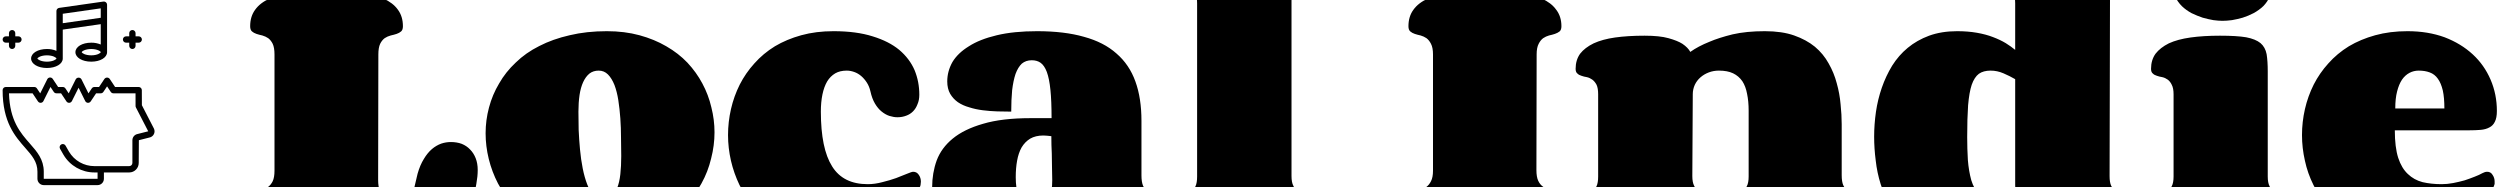
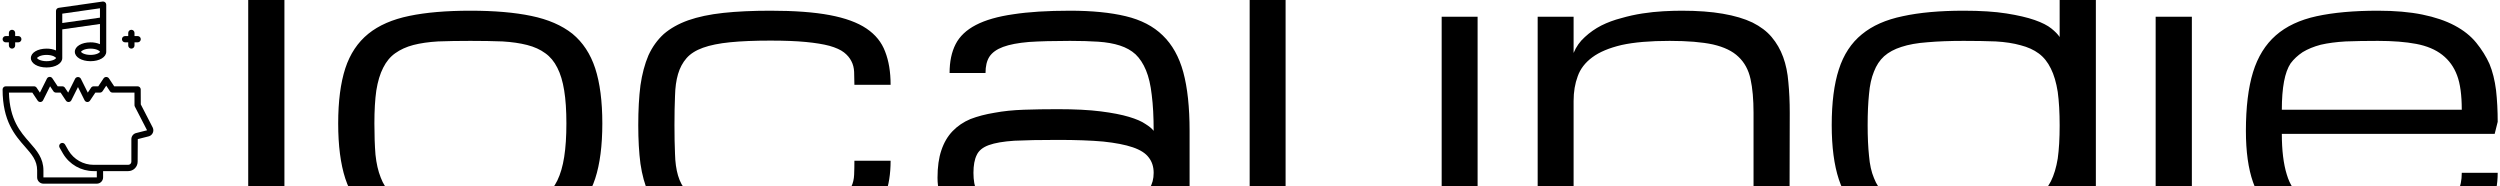
- <svg xmlns="http://www.w3.org/2000/svg" data-v-5f19e91b="" width="509" height="38" viewBox="0 0 509 38">
-   <g data-v-5f19e91b="" id="ad0d23e2-59a4-b84a-6c20-6ff59ae7bc2f" fill="black" transform="matrix(4.587156,0,0,4.587156,49.19029,-40.71469)">
-     <path d="M6.07 11.29L6.06 16.86L6.06 16.86Q6.06 17.17 6.14 17.36L6.14 17.36L6.14 17.36Q6.21 17.55 6.33 17.66L6.33 17.66L6.33 17.66Q6.45 17.77 6.60 17.80L6.60 17.80L6.60 17.80Q6.74 17.84 6.86 17.84L6.86 17.84L6.86 17.84Q6.88 17.84 6.90 17.84L6.90 17.84L6.90 17.84Q6.92 17.83 6.98 17.83L6.98 17.83L6.98 17.83Q7.05 17.83 7.17 17.81L7.17 17.81L7.17 17.81Q7.30 17.80 7.53 17.78L7.53 17.78L7.81 16.59L7.81 16.59Q7.92 16.20 8.09 15.93L8.09 15.93L8.09 15.93Q8.25 15.66 8.45 15.49L8.45 15.49L8.45 15.49Q8.64 15.33 8.86 15.25L8.86 15.25L8.86 15.25Q9.07 15.18 9.29 15.18L9.29 15.18L9.29 15.18Q9.55 15.18 9.77 15.26L9.77 15.26L9.77 15.26Q9.99 15.35 10.14 15.51L10.14 15.51L10.14 15.51Q10.30 15.67 10.39 15.90L10.39 15.90L10.39 15.90Q10.48 16.13 10.48 16.42L10.48 16.42L10.48 16.42Q10.48 16.70 10.42 17.03L10.42 17.03L10.42 17.03Q10.37 17.36 10.25 17.68L10.25 17.68L10.25 17.68Q10.14 18.00 9.97 18.30L9.97 18.30L9.97 18.30Q9.80 18.59 9.57 18.82L9.57 18.82L9.57 18.82Q9.34 19.04 9.05 19.18L9.05 19.18L9.05 19.18Q8.76 19.32 8.41 19.32L8.41 19.32L3.73 19.32L3.73 19.32Q2.93 19.32 2.30 19.23L2.30 19.23L2.30 19.23Q1.67 19.13 1.25 18.94L1.25 18.94L1.25 18.94Q0.82 18.74 0.60 18.44L0.60 18.44L0.60 18.44Q0.38 18.13 0.38 17.71L0.38 17.71L0.38 17.71Q0.38 17.54 0.46 17.47L0.46 17.47L0.46 17.47Q0.54 17.40 0.66 17.36L0.66 17.36L0.66 17.36Q0.78 17.32 0.92 17.29L0.92 17.29L0.92 17.29Q1.06 17.25 1.18 17.17L1.18 17.17L1.18 17.17Q1.30 17.08 1.38 16.92L1.38 16.92L1.38 16.92Q1.46 16.75 1.46 16.45L1.46 16.45L1.46 11.29L1.46 11.29Q1.46 10.99 1.38 10.82L1.38 10.82L1.38 10.82Q1.30 10.66 1.18 10.57L1.18 10.57L1.18 10.57Q1.06 10.49 0.92 10.45L0.92 10.45L0.92 10.45Q0.78 10.42 0.66 10.38L0.66 10.38L0.66 10.38Q0.54 10.34 0.46 10.27L0.46 10.27L0.46 10.27Q0.38 10.20 0.38 10.04L0.38 10.04L0.38 10.04Q0.38 9.61 0.60 9.31L0.60 9.31L0.60 9.31Q0.82 9.00 1.25 8.81L1.25 8.81L1.25 8.81Q1.67 8.61 2.30 8.52L2.30 8.52L2.30 8.52Q2.93 8.43 3.73 8.43L3.73 8.43L3.73 8.43Q4.57 8.43 5.21 8.52L5.21 8.52L5.21 8.52Q5.85 8.61 6.29 8.81L6.29 8.81L6.29 8.81Q6.72 9.00 6.94 9.31L6.94 9.31L6.94 9.31Q7.16 9.61 7.16 10.04L7.16 10.04L7.16 10.04Q7.16 10.20 7.08 10.27L7.08 10.27L7.08 10.27Q7 10.34 6.88 10.38L6.88 10.38L6.88 10.38Q6.76 10.42 6.62 10.45L6.62 10.45L6.62 10.45Q6.47 10.49 6.35 10.57L6.35 10.57L6.35 10.57Q6.23 10.66 6.15 10.82L6.15 10.82L6.15 10.82Q6.07 10.99 6.07 11.29L6.07 11.29ZM15.74 19.49L15.74 19.49L15.74 19.49Q14.92 19.49 14.24 19.30L14.24 19.30L14.24 19.30Q13.56 19.11 13.02 18.77L13.02 18.77L13.02 18.77Q12.48 18.44 12.07 17.99L12.07 17.99L12.07 17.99Q11.66 17.54 11.38 17.02L11.38 17.02L11.38 17.02Q11.11 16.50 10.97 15.93L10.97 15.93L10.97 15.93Q10.83 15.36 10.83 14.79L10.83 14.79L10.83 14.79Q10.83 14.21 10.98 13.65L10.98 13.65L10.98 13.65Q11.13 13.08 11.43 12.58L11.43 12.58L11.43 12.58Q11.72 12.07 12.17 11.65L12.17 11.65L12.17 11.65Q12.61 11.22 13.21 10.92L13.21 10.92L13.21 10.92Q13.81 10.61 14.56 10.44L14.56 10.44L14.56 10.44Q15.31 10.26 16.21 10.26L16.21 10.26L16.21 10.26Q17.00 10.26 17.66 10.44L17.66 10.44L17.66 10.44Q18.32 10.62 18.85 10.93L18.85 10.93L18.85 10.93Q19.39 11.24 19.79 11.66L19.79 11.66L19.79 11.66Q20.19 12.09 20.45 12.58L20.45 12.58L20.45 12.58Q20.72 13.08 20.85 13.64L20.85 13.64L20.85 13.64Q20.99 14.19 20.99 14.75L20.99 14.75L20.99 14.75Q20.99 15.33 20.84 15.91L20.84 15.91L20.84 15.91Q20.70 16.50 20.41 17.02L20.41 17.02L20.41 17.02Q20.12 17.55 19.68 18.00L19.68 18.00L19.68 18.00Q19.24 18.45 18.66 18.78L18.66 18.78L18.66 18.78Q18.07 19.11 17.34 19.30L17.34 19.30L17.34 19.30Q16.61 19.49 15.74 19.49ZM16.04 17.74L16.04 17.74L16.04 17.74Q16.27 17.74 16.42 17.61L16.42 17.61L16.42 17.61Q16.58 17.47 16.67 17.22L16.67 17.22L16.67 17.22Q16.77 16.97 16.81 16.61L16.81 16.61L16.81 16.61Q16.85 16.25 16.85 15.80L16.85 15.80L16.85 15.80Q16.85 15.42 16.84 14.98L16.84 14.98L16.84 14.98Q16.84 14.55 16.81 14.13L16.81 14.13L16.81 14.13Q16.78 13.71 16.72 13.32L16.72 13.32L16.72 13.32Q16.66 12.94 16.55 12.65L16.55 12.65L16.55 12.65Q16.43 12.35 16.26 12.18L16.26 12.18L16.26 12.18Q16.09 12.01 15.85 12.01L15.85 12.01L15.85 12.01Q15.61 12.01 15.44 12.14L15.44 12.14L15.44 12.14Q15.27 12.28 15.16 12.52L15.16 12.52L15.16 12.52Q15.05 12.76 15.00 13.09L15.00 13.09L15.00 13.09Q14.95 13.43 14.95 13.83L14.95 13.83L14.95 13.83Q14.95 14.21 14.96 14.64L14.96 14.64L14.96 14.64Q14.98 15.08 15.02 15.51L15.02 15.51L15.02 15.51Q15.06 15.95 15.14 16.35L15.14 16.35L15.14 16.35Q15.22 16.75 15.34 17.06L15.34 17.06L15.34 17.06Q15.46 17.37 15.63 17.55L15.63 17.55L15.63 17.55Q15.80 17.74 16.04 17.74ZM26.27 10.26L26.27 10.26L26.27 10.26Q27.29 10.26 28.01 10.49L28.01 10.49L28.01 10.49Q28.73 10.71 29.19 11.09L29.19 11.09L29.19 11.09Q29.65 11.48 29.87 11.99L29.87 11.99L29.87 11.99Q30.08 12.50 30.08 13.08L30.08 13.08L30.08 13.08Q30.08 13.32 30.00 13.50L30.00 13.50L30.00 13.50Q29.93 13.69 29.80 13.82L29.80 13.82L29.80 13.82Q29.67 13.95 29.50 14.01L29.50 14.01L29.50 14.01Q29.32 14.08 29.11 14.08L29.11 14.08L29.11 14.08Q28.94 14.08 28.75 14.02L28.75 14.02L28.75 14.02Q28.57 13.96 28.40 13.82L28.40 13.82L28.40 13.82Q28.24 13.69 28.11 13.47L28.11 13.47L28.11 13.47Q27.98 13.25 27.91 12.93L27.91 12.93L27.91 12.93Q27.86 12.71 27.75 12.54L27.75 12.54L27.75 12.54Q27.64 12.37 27.50 12.25L27.50 12.25L27.50 12.25Q27.36 12.13 27.19 12.07L27.19 12.07L27.19 12.07Q27.02 12.01 26.86 12.01L26.86 12.01L26.86 12.01Q26.56 12.01 26.35 12.13L26.35 12.13L26.35 12.13Q26.13 12.26 25.99 12.49L25.99 12.49L25.99 12.49Q25.85 12.73 25.78 13.07L25.78 13.07L25.78 13.07Q25.71 13.41 25.71 13.83L25.71 13.83L25.71 13.83Q25.71 15.47 26.21 16.26L26.21 16.26L26.21 16.26Q26.70 17.05 27.79 17.05L27.79 17.05L27.79 17.05Q28.11 17.05 28.44 16.96L28.44 16.96L28.44 16.96Q28.77 16.88 29.05 16.78L29.05 16.78L29.05 16.78Q29.33 16.67 29.53 16.59L29.53 16.59L29.53 16.59Q29.74 16.50 29.81 16.50L29.81 16.50L29.81 16.50Q29.97 16.50 30.06 16.64L30.06 16.64L30.06 16.64Q30.15 16.77 30.15 16.94L30.15 16.94L30.15 16.94Q30.15 16.99 30.14 17.04L30.14 17.04L30.14 17.04Q30.14 17.09 30.12 17.14L30.12 17.14L30.12 17.14Q29.92 17.64 29.56 18.07L29.56 18.07L29.56 18.07Q29.20 18.50 28.69 18.82L28.69 18.82L28.69 18.82Q28.19 19.13 27.56 19.31L27.56 19.31L27.56 19.31Q26.92 19.49 26.17 19.49L26.17 19.49L26.17 19.49Q25.41 19.49 24.77 19.31L24.77 19.31L24.77 19.31Q24.14 19.13 23.63 18.80L23.63 18.80L23.63 18.80Q23.12 18.48 22.74 18.04L22.74 18.04L22.74 18.04Q22.36 17.60 22.10 17.09L22.10 17.09L22.10 17.09Q21.85 16.57 21.72 16.01L21.72 16.01L21.72 16.01Q21.59 15.44 21.59 14.87L21.59 14.87L21.59 14.87Q21.59 14.29 21.72 13.72L21.72 13.72L21.72 13.72Q21.85 13.15 22.11 12.63L22.11 12.63L22.11 12.63Q22.37 12.12 22.76 11.69L22.76 11.69L22.76 11.69Q23.15 11.25 23.67 10.93L23.67 10.93L23.67 10.93Q24.19 10.62 24.84 10.44L24.84 10.44L24.84 10.44Q25.49 10.26 26.27 10.26ZM35.27 17.92L35.27 17.92L35.27 17.92Q35.50 17.92 35.64 17.85L35.64 17.85L35.64 17.85Q35.78 17.77 35.85 17.64L35.85 17.64L35.85 17.64Q35.93 17.51 35.95 17.31L35.95 17.31L35.95 17.31Q35.98 17.12 35.98 16.87L35.98 16.87L35.98 16.87Q35.98 16.66 35.97 16.33L35.97 16.33L35.97 16.33Q35.96 16.00 35.96 15.69L35.96 15.69L35.96 15.69Q35.94 15.32 35.94 14.92L35.94 14.92L35.94 14.92Q35.84 14.91 35.76 14.90L35.76 14.90L35.76 14.90Q35.67 14.89 35.59 14.89L35.59 14.89L35.59 14.89Q35.24 14.89 35.00 15.03L35.00 15.03L35.00 15.03Q34.77 15.17 34.62 15.42L34.62 15.42L34.62 15.42Q34.48 15.67 34.42 16.01L34.42 16.01L34.42 16.01Q34.36 16.34 34.36 16.74L34.36 16.74L34.36 16.74Q34.36 16.98 34.39 17.20L34.39 17.20L34.39 17.20Q34.42 17.41 34.51 17.57L34.51 17.57L34.51 17.57Q34.61 17.73 34.79 17.82L34.79 17.82L34.79 17.82Q34.97 17.92 35.27 17.92ZM38.57 19.32L38.57 19.32L38.57 19.32Q38.22 19.32 37.87 19.28L37.87 19.28L37.87 19.28Q37.53 19.24 37.22 19.13L37.22 19.13L37.22 19.13Q36.91 19.01 36.65 18.79L36.65 18.79L36.65 18.79Q36.39 18.57 36.20 18.21L36.20 18.21L36.20 18.21Q36.07 18.53 35.76 18.77L35.76 18.77L35.76 18.77Q35.46 19.01 35.07 19.17L35.07 19.17L35.07 19.17Q34.69 19.33 34.26 19.41L34.26 19.41L34.26 19.41Q33.83 19.49 33.44 19.49L33.44 19.49L33.44 19.49Q32.75 19.49 32.23 19.33L32.23 19.33L32.23 19.33Q31.71 19.16 31.36 18.86L31.36 18.86L31.36 18.86Q31.00 18.55 30.82 18.13L30.82 18.13L30.82 18.13Q30.65 17.71 30.65 17.18L30.65 17.18L30.65 17.18Q30.65 16.56 30.85 16.00L30.85 16.00L30.85 16.00Q31.06 15.44 31.56 15.03L31.56 15.03L31.56 15.03Q32.07 14.61 32.91 14.37L32.91 14.37L32.91 14.37Q33.75 14.12 35.01 14.12L35.01 14.12L35.95 14.12L35.95 14.12Q35.95 13.36 35.90 12.87L35.90 12.87L35.90 12.87Q35.85 12.37 35.74 12.07L35.74 12.07L35.74 12.07Q35.63 11.78 35.46 11.66L35.46 11.66L35.46 11.66Q35.30 11.55 35.07 11.55L35.07 11.55L35.07 11.55Q34.81 11.55 34.63 11.70L34.63 11.70L34.63 11.70Q34.46 11.86 34.35 12.16L34.35 12.16L34.35 12.16Q34.25 12.46 34.20 12.88L34.20 12.88L34.20 12.88Q34.16 13.30 34.16 13.83L34.16 13.83L34.16 13.83Q33.87 13.83 33.54 13.82L33.54 13.82L33.54 13.82Q33.22 13.81 32.90 13.77L32.90 13.77L32.90 13.77Q32.58 13.73 32.30 13.64L32.30 13.64L32.30 13.64Q32.01 13.56 31.79 13.41L31.79 13.41L31.79 13.41Q31.58 13.26 31.45 13.04L31.45 13.04L31.45 13.04Q31.32 12.81 31.32 12.49L31.32 12.49L31.32 12.49Q31.32 12.04 31.55 11.63L31.55 11.63L31.55 11.63Q31.79 11.23 32.28 10.93L32.28 10.93L32.28 10.93Q32.76 10.62 33.52 10.44L33.52 10.44L33.52 10.44Q34.27 10.26 35.31 10.26L35.31 10.26L35.31 10.26Q36.52 10.26 37.39 10.51L37.39 10.51L37.39 10.51Q38.27 10.75 38.83 11.25L38.83 11.25L38.83 11.25Q39.40 11.74 39.67 12.49L39.67 12.49L39.67 12.49Q39.94 13.23 39.94 14.24L39.94 14.24L39.94 16.66L39.94 16.66Q39.94 16.95 40.01 17.12L40.01 17.12L40.01 17.12Q40.09 17.28 40.21 17.37L40.21 17.37L40.21 17.37Q40.32 17.45 40.46 17.49L40.46 17.49L40.46 17.49Q40.59 17.52 40.70 17.56L40.70 17.56L40.70 17.56Q40.82 17.60 40.90 17.66L40.90 17.66L40.90 17.66Q40.97 17.73 40.97 17.88L40.97 17.88L40.97 17.88Q40.97 18.56 40.36 18.94L40.36 18.94L40.36 18.94Q39.75 19.32 38.57 19.32ZM46.60 8.02L46.60 16.69L46.60 16.69Q46.60 16.97 46.68 17.12L46.68 17.12L46.68 17.12Q46.75 17.28 46.86 17.36L46.86 17.36L46.86 17.36Q46.97 17.44 47.10 17.47L47.10 17.47L47.10 17.47Q47.24 17.50 47.35 17.53L47.35 17.53L47.35 17.53Q47.46 17.57 47.53 17.63L47.53 17.63L47.53 17.63Q47.61 17.70 47.61 17.85L47.61 17.85L47.61 17.85Q47.61 18.63 46.80 18.97L46.80 18.97L46.80 18.97Q45.99 19.32 44.47 19.32L44.47 19.32L44.47 19.32Q43.74 19.32 43.17 19.24L43.17 19.24L43.17 19.24Q42.60 19.15 42.21 18.97L42.21 18.97L42.21 18.97Q41.82 18.79 41.62 18.52L41.62 18.52L41.62 18.52Q41.42 18.24 41.42 17.85L41.42 17.85L41.42 17.85Q41.42 17.70 41.49 17.63L41.49 17.63L41.49 17.63Q41.56 17.57 41.68 17.53L41.68 17.53L41.68 17.53Q41.79 17.50 41.91 17.47L41.91 17.47L41.91 17.47Q42.04 17.45 42.15 17.37L42.15 17.37L42.15 17.37Q42.27 17.29 42.34 17.14L42.34 17.14L42.34 17.14Q42.41 16.99 42.41 16.71L42.41 16.71L42.41 9.03L42.41 9.03Q42.41 8.75 42.34 8.60L42.34 8.60L42.34 8.60Q42.27 8.46 42.15 8.38L42.15 8.38L42.15 8.38Q42.04 8.30 41.91 8.27L41.91 8.27L41.91 8.27Q41.79 8.24 41.68 8.21L41.68 8.21L41.68 8.21Q41.56 8.18 41.49 8.11L41.49 8.11L41.49 8.11Q41.42 8.05 41.42 7.90L41.42 7.90L41.42 7.90Q41.42 7.51 41.62 7.23L41.62 7.23L41.62 7.23Q41.82 6.95 42.21 6.77L42.21 6.77L42.21 6.77Q42.60 6.59 43.17 6.51L43.17 6.51L43.17 6.51Q43.74 6.43 44.47 6.43L44.47 6.43L44.47 6.43Q45.21 6.43 45.63 6.50L45.63 6.50L45.63 6.50Q46.05 6.58 46.27 6.76L46.27 6.76L46.27 6.76Q46.48 6.94 46.54 7.25L46.54 7.25L46.54 7.25Q46.60 7.55 46.60 8.02L46.60 8.02ZM57.48 11.29L57.47 16.42L57.47 16.42Q57.47 16.73 57.55 16.90L57.55 16.90L57.55 16.90Q57.63 17.07 57.76 17.16L57.76 17.16L57.76 17.16Q57.88 17.25 58.02 17.28L58.02 17.28L58.02 17.28Q58.17 17.32 58.29 17.36L58.29 17.36L58.29 17.36Q58.41 17.40 58.50 17.47L58.50 17.47L58.50 17.47Q58.58 17.54 58.58 17.71L58.58 17.71L58.58 17.71Q58.58 18.56 57.70 18.94L57.70 18.94L57.70 18.94Q56.81 19.32 55.15 19.32L55.15 19.32L55.15 19.32Q54.34 19.32 53.71 19.23L53.71 19.23L53.71 19.23Q53.09 19.13 52.66 18.94L52.66 18.94L52.66 18.94Q52.23 18.74 52.01 18.44L52.01 18.44L52.01 18.44Q51.79 18.13 51.79 17.71L51.79 17.71L51.79 17.71Q51.79 17.54 51.87 17.47L51.87 17.47L51.87 17.47Q51.95 17.40 52.07 17.36L52.07 17.36L52.07 17.36Q52.19 17.32 52.33 17.29L52.33 17.29L52.33 17.29Q52.47 17.25 52.59 17.17L52.59 17.17L52.59 17.17Q52.71 17.08 52.79 16.92L52.79 16.92L52.79 16.92Q52.88 16.75 52.88 16.45L52.88 16.45L52.88 11.29L52.88 11.29Q52.88 10.99 52.79 10.82L52.79 10.82L52.79 10.82Q52.71 10.66 52.59 10.57L52.59 10.57L52.59 10.57Q52.47 10.49 52.33 10.45L52.33 10.45L52.33 10.45Q52.19 10.42 52.07 10.38L52.07 10.38L52.07 10.38Q51.95 10.34 51.87 10.27L51.87 10.27L51.87 10.27Q51.79 10.20 51.79 10.04L51.79 10.04L51.79 10.04Q51.79 9.61 52.01 9.31L52.01 9.31L52.01 9.31Q52.23 9.00 52.66 8.81L52.66 8.81L52.66 8.81Q53.09 8.61 53.71 8.52L53.71 8.52L53.71 8.52Q54.34 8.43 55.15 8.43L55.15 8.43L55.15 8.43Q55.98 8.43 56.62 8.52L56.62 8.52L56.62 8.52Q57.26 8.61 57.70 8.81L57.70 8.81L57.70 8.81Q58.13 9.00 58.35 9.31L58.35 9.31L58.35 9.31Q58.58 9.61 58.58 10.04L58.58 10.04L58.58 10.04Q58.58 10.20 58.50 10.27L58.50 10.27L58.50 10.27Q58.41 10.34 58.29 10.38L58.29 10.38L58.29 10.38Q58.17 10.42 58.03 10.45L58.03 10.45L58.03 10.45Q57.89 10.49 57.77 10.57L57.77 10.57L57.77 10.57Q57.65 10.66 57.57 10.82L57.57 10.82L57.57 10.82Q57.48 10.99 57.48 11.29L57.48 11.29ZM64.41 13.06L64.39 16.69L64.39 16.69Q64.39 16.97 64.47 17.12L64.47 17.12L64.47 17.12Q64.54 17.28 64.66 17.36L64.66 17.36L64.66 17.36Q64.77 17.44 64.90 17.47L64.90 17.47L64.90 17.47Q65.03 17.50 65.14 17.53L65.14 17.53L65.14 17.53Q65.26 17.57 65.33 17.63L65.33 17.63L65.33 17.63Q65.41 17.70 65.41 17.85L65.41 17.85L65.41 17.85Q65.41 18.63 64.60 18.97L64.60 18.97L64.60 18.97Q63.79 19.32 62.27 19.32L62.27 19.32L62.27 19.32Q61.53 19.32 60.96 19.24L60.96 19.24L60.96 19.24Q60.40 19.15 60.01 18.97L60.01 18.97L60.01 18.97Q59.62 18.79 59.41 18.52L59.41 18.52L59.41 18.52Q59.21 18.24 59.21 17.85L59.21 17.85L59.21 17.85Q59.21 17.70 59.29 17.63L59.29 17.63L59.29 17.63Q59.36 17.57 59.47 17.53L59.47 17.53L59.47 17.53Q59.58 17.50 59.71 17.47L59.71 17.47L59.71 17.47Q59.84 17.45 59.95 17.37L59.95 17.37L59.95 17.37Q60.06 17.29 60.14 17.14L60.14 17.14L60.14 17.14Q60.21 16.99 60.21 16.71L60.21 16.71L60.21 13.06L60.21 13.06Q60.21 12.79 60.14 12.64L60.14 12.64L60.14 12.64Q60.06 12.49 59.95 12.41L59.95 12.41L59.95 12.41Q59.84 12.33 59.71 12.30L59.71 12.30L59.71 12.30Q59.58 12.28 59.47 12.24L59.47 12.24L59.47 12.24Q59.36 12.21 59.29 12.14L59.29 12.14L59.29 12.14Q59.21 12.08 59.21 11.93L59.21 11.93L59.21 11.93Q59.21 11.54 59.41 11.26L59.41 11.26L59.41 11.26Q59.62 10.99 60.01 10.80L60.01 10.80L60.01 10.80Q60.40 10.62 60.96 10.54L60.96 10.54L60.96 10.54Q61.53 10.46 62.27 10.46L62.27 10.46L62.27 10.46Q62.94 10.46 63.33 10.57L63.33 10.57L63.33 10.57Q63.73 10.68 63.95 10.82L63.95 10.82L63.95 10.82Q64.20 10.99 64.30 11.18L64.30 11.18L64.30 11.18Q64.65 10.93 65.15 10.73L65.15 10.73L65.15 10.73Q65.57 10.55 66.18 10.40L66.18 10.40L66.18 10.40Q66.79 10.26 67.61 10.26L67.61 10.26L67.61 10.26Q68.37 10.26 68.91 10.45L68.91 10.45L68.91 10.45Q69.45 10.64 69.83 10.95L69.83 10.95L69.83 10.95Q70.21 11.27 70.44 11.69L70.44 11.69L70.44 11.69Q70.68 12.11 70.80 12.57L70.80 12.57L70.80 12.57Q70.93 13.03 70.97 13.50L70.97 13.50L70.97 13.50Q71.02 13.97 71.02 14.39L71.02 14.39L71.02 16.65L71.02 16.65Q71.02 16.94 71.09 17.10L71.09 17.10L71.09 17.10Q71.17 17.26 71.29 17.35L71.29 17.35L71.29 17.35Q71.40 17.43 71.53 17.46L71.53 17.46L71.53 17.46Q71.67 17.49 71.78 17.53L71.78 17.53L71.78 17.53Q71.90 17.57 71.98 17.63L71.98 17.63L71.98 17.63Q72.05 17.70 72.05 17.85L72.05 17.85L72.05 17.85Q72.05 18.63 71.25 18.97L71.25 18.97L71.25 18.97Q70.44 19.32 68.92 19.32L68.92 19.32L68.92 19.32Q68.18 19.32 67.61 19.24L67.61 19.24L67.61 19.24Q67.05 19.15 66.66 18.97L66.66 18.97L66.66 18.97Q66.27 18.79 66.07 18.52L66.07 18.52L66.07 18.52Q65.86 18.24 65.86 17.85L65.86 17.85L65.86 17.85Q65.86 17.70 65.94 17.63L65.94 17.63L65.94 17.63Q66.01 17.57 66.13 17.53L66.13 17.53L66.13 17.53Q66.25 17.50 66.38 17.47L66.38 17.47L66.38 17.47Q66.51 17.45 66.62 17.37L66.62 17.37L66.62 17.37Q66.74 17.29 66.81 17.14L66.81 17.14L66.81 17.14Q66.89 16.99 66.89 16.71L66.89 16.71L66.89 13.79L66.89 13.79Q66.89 13.37 66.82 13.04L66.82 13.04L66.82 13.04Q66.76 12.71 66.61 12.48L66.61 12.48L66.61 12.48Q66.45 12.25 66.20 12.13L66.20 12.13L66.20 12.13Q65.95 12.01 65.57 12.01L65.57 12.01L65.57 12.01Q65.33 12.01 65.12 12.09L65.12 12.09L65.12 12.09Q64.91 12.17 64.75 12.31L64.75 12.31L64.75 12.31Q64.59 12.45 64.50 12.64L64.50 12.64L64.50 12.64Q64.41 12.84 64.41 13.06L64.41 13.06ZM82.93 8.02L82.91 16.69L82.91 16.69Q82.91 16.97 82.98 17.12L82.98 17.12L82.98 17.12Q83.06 17.28 83.17 17.36L83.17 17.36L83.17 17.36Q83.28 17.44 83.41 17.47L83.41 17.47L83.41 17.47Q83.54 17.50 83.65 17.53L83.65 17.53L83.65 17.53Q83.76 17.57 83.84 17.63L83.84 17.63L83.84 17.63Q83.91 17.70 83.91 17.85L83.91 17.85L83.91 17.85Q83.91 18.63 83.10 18.97L83.10 18.97L83.10 18.97Q82.30 19.32 80.77 19.32L80.77 19.32L80.77 19.32Q80.36 19.32 80.06 19.26L80.06 19.26L80.06 19.26Q79.75 19.20 79.53 19.08L79.53 19.08L79.53 19.08Q79.30 18.97 79.16 18.81L79.16 18.81L79.16 18.81Q79.02 18.65 78.93 18.45L78.93 18.45L78.93 18.45Q78.75 18.61 78.49 18.80L78.49 18.80L78.49 18.80Q78.24 18.98 77.87 19.14L77.87 19.14L77.87 19.14Q77.51 19.29 77.03 19.39L77.03 19.39L77.03 19.39Q76.56 19.49 75.95 19.49L75.95 19.49L75.95 19.49Q75.26 19.49 74.73 19.30L74.73 19.30L74.73 19.30Q74.20 19.11 73.81 18.77L73.81 18.77L73.81 18.77Q73.42 18.44 73.17 18.00L73.17 18.00L73.17 18.00Q72.91 17.55 72.75 17.05L72.75 17.05L72.75 17.05Q72.59 16.54 72.53 16.00L72.53 16.00L72.53 16.00Q72.46 15.46 72.46 14.94L72.46 14.94L72.46 14.94Q72.46 14.40 72.54 13.84L72.54 13.84L72.54 13.84Q72.62 13.29 72.80 12.77L72.80 12.77L72.80 12.77Q72.98 12.25 73.26 11.79L73.26 11.79L73.26 11.79Q73.55 11.33 73.95 11.00L73.95 11.00L73.95 11.00Q74.36 10.66 74.90 10.46L74.90 10.46L74.90 10.46Q75.45 10.26 76.14 10.26L76.14 10.26L76.14 10.26Q76.62 10.26 77.02 10.33L77.02 10.33L77.02 10.33Q77.42 10.40 77.73 10.52L77.73 10.52L77.73 10.52Q78.05 10.64 78.30 10.79L78.30 10.79L78.30 10.79Q78.54 10.94 78.72 11.09L78.72 11.09L78.72 9.03L78.72 9.03Q78.72 8.75 78.64 8.60L78.64 8.60L78.64 8.60Q78.57 8.46 78.46 8.38L78.46 8.38L78.46 8.38Q78.35 8.30 78.22 8.27L78.22 8.27L78.22 8.27Q78.09 8.24 77.98 8.21L77.98 8.21L77.98 8.21Q77.87 8.18 77.80 8.11L77.80 8.11L77.80 8.11Q77.72 8.05 77.72 7.90L77.72 7.90L77.72 7.90Q77.72 7.51 77.93 7.23L77.93 7.23L77.93 7.23Q78.13 6.95 78.52 6.77L78.52 6.77L78.52 6.77Q78.91 6.59 79.47 6.51L79.47 6.51L79.47 6.51Q80.04 6.43 80.77 6.43L80.77 6.43L80.77 6.43Q81.51 6.43 81.94 6.50L81.94 6.50L81.94 6.50Q82.37 6.58 82.59 6.76L82.59 6.76L82.59 6.76Q82.81 6.94 82.87 7.25L82.87 7.25L82.87 7.25Q82.93 7.55 82.93 8.02L82.93 8.02ZM77.72 17.75L77.72 17.75L77.72 17.75Q78.00 17.75 78.26 17.66L78.26 17.66L78.26 17.66Q78.53 17.56 78.73 17.45L78.73 17.45L78.73 17.45Q78.72 17.27 78.72 17.09L78.72 17.09L78.72 17.09Q78.72 16.91 78.72 16.71L78.72 16.71L78.72 12.39L78.72 12.39Q78.48 12.25 78.20 12.13L78.20 12.13L78.20 12.13Q77.92 12.01 77.63 12.01L77.63 12.01L77.63 12.01Q77.31 12.01 77.11 12.15L77.11 12.15L77.11 12.15Q76.91 12.30 76.79 12.64L76.79 12.64L76.79 12.64Q76.68 12.97 76.63 13.55L76.63 13.55L76.63 13.55Q76.59 14.12 76.59 14.96L76.59 14.96L76.59 14.96Q76.59 15.48 76.62 15.98L76.62 15.98L76.62 15.98Q76.66 16.47 76.77 16.87L76.77 16.87L76.77 16.87Q76.89 17.26 77.12 17.51L77.12 17.51L77.12 17.51Q77.34 17.75 77.72 17.75ZM85.70 8.11L85.70 8.11L85.70 8.11Q85.70 7.77 85.81 7.51L85.81 7.51L85.81 7.51Q85.93 7.25 86.12 7.06L86.12 7.06L86.12 7.06Q86.31 6.88 86.55 6.75L86.55 6.75L86.55 6.75Q86.80 6.62 87.04 6.55L87.04 6.55L87.04 6.55Q87.29 6.47 87.52 6.44L87.52 6.44L87.52 6.44Q87.75 6.41 87.92 6.41L87.92 6.41L87.92 6.41Q88.10 6.41 88.34 6.44L88.34 6.44L88.34 6.44Q88.57 6.47 88.82 6.55L88.82 6.55L88.82 6.55Q89.07 6.62 89.30 6.75L89.30 6.75L89.30 6.75Q89.54 6.88 89.73 7.06L89.73 7.06L89.73 7.06Q89.92 7.25 90.03 7.51L90.03 7.51L90.03 7.51Q90.15 7.77 90.15 8.11L90.15 8.11L90.15 8.11Q90.15 8.44 90.03 8.70L90.03 8.70L90.03 8.70Q89.92 8.96 89.73 9.15L89.73 9.15L89.73 9.15Q89.54 9.33 89.30 9.46L89.30 9.46L89.30 9.46Q89.07 9.58 88.82 9.66L88.82 9.66L88.82 9.66Q88.57 9.73 88.34 9.77L88.34 9.77L88.34 9.77Q88.10 9.80 87.92 9.80L87.92 9.80L87.92 9.80Q87.75 9.80 87.52 9.77L87.52 9.77L87.52 9.77Q87.29 9.73 87.04 9.66L87.04 9.66L87.04 9.66Q86.80 9.58 86.55 9.46L86.55 9.46L86.55 9.46Q86.31 9.33 86.12 9.15L86.12 9.15L86.12 9.15Q85.93 8.96 85.81 8.71L85.81 8.71L85.81 8.71Q85.70 8.45 85.70 8.11ZM89.93 12.05L89.93 16.71L89.93 16.71Q89.93 16.99 90.01 17.14L90.01 17.14L90.01 17.14Q90.08 17.29 90.20 17.37L90.20 17.37L90.20 17.37Q90.31 17.45 90.44 17.47L90.44 17.47L90.44 17.47Q90.57 17.50 90.68 17.53L90.68 17.53L90.68 17.53Q90.79 17.57 90.87 17.63L90.87 17.63L90.87 17.63Q90.95 17.70 90.95 17.85L90.95 17.85L90.95 17.85Q90.95 18.63 90.14 18.97L90.14 18.97L90.14 18.97Q89.33 19.32 87.81 19.32L87.81 19.32L87.81 19.32Q87.07 19.32 86.50 19.24L86.50 19.24L86.50 19.24Q85.93 19.15 85.54 18.97L85.54 18.97L85.54 18.97Q85.16 18.79 84.95 18.52L84.95 18.52L84.95 18.52Q84.75 18.24 84.75 17.85L84.75 17.85L84.75 17.85Q84.75 17.70 84.83 17.63L84.83 17.63L84.83 17.63Q84.90 17.57 85.01 17.53L85.01 17.53L85.01 17.53Q85.12 17.50 85.25 17.47L85.25 17.47L85.25 17.47Q85.38 17.45 85.49 17.37L85.49 17.37L85.49 17.37Q85.60 17.29 85.67 17.14L85.67 17.14L85.67 17.14Q85.75 16.99 85.75 16.71L85.75 16.71L85.75 13.06L85.75 13.06Q85.75 12.79 85.67 12.64L85.67 12.64L85.67 12.64Q85.60 12.49 85.49 12.41L85.49 12.41L85.49 12.41Q85.38 12.33 85.25 12.30L85.25 12.30L85.25 12.30Q85.12 12.28 85.01 12.24L85.01 12.24L85.01 12.24Q84.90 12.21 84.83 12.14L84.83 12.14L84.83 12.14Q84.75 12.08 84.75 11.93L84.75 11.93L84.75 11.93Q84.75 11.54 84.95 11.26L84.95 11.26L84.95 11.26Q85.16 10.99 85.54 10.80L85.54 10.80L85.54 10.80Q85.93 10.62 86.50 10.54L86.50 10.54L86.50 10.54Q87.07 10.46 87.81 10.46L87.81 10.46L87.81 10.46Q88.55 10.46 88.97 10.53L88.97 10.53L88.97 10.53Q89.39 10.61 89.61 10.79L89.61 10.79L89.61 10.79Q89.82 10.97 89.88 11.28L89.88 11.28L89.88 11.28Q89.93 11.59 89.93 12.05L89.93 12.05ZM96.63 12.01L96.63 12.01L96.63 12.01Q96.41 12.01 96.22 12.11L96.22 12.11L96.22 12.11Q96.03 12.21 95.89 12.41L95.89 12.41L95.89 12.41Q95.75 12.62 95.67 12.94L95.67 12.94L95.67 12.94Q95.59 13.25 95.59 13.69L95.59 13.69L97.77 13.69L97.77 13.69Q97.77 13.21 97.70 12.89L97.70 12.89L97.70 12.89Q97.62 12.56 97.48 12.37L97.48 12.37L97.48 12.37Q97.34 12.17 97.12 12.09L97.12 12.09L97.12 12.09Q96.91 12.01 96.63 12.01ZM96.13 10.26L96.13 10.26L96.13 10.26Q97.04 10.26 97.78 10.53L97.78 10.53L97.78 10.53Q98.51 10.81 99.03 11.29L99.03 11.29L99.03 11.29Q99.54 11.76 99.82 12.41L99.82 12.41L99.82 12.41Q100.10 13.06 100.10 13.80L100.10 13.80L100.10 13.80Q100.10 14.11 100.01 14.28L100.01 14.28L100.01 14.28Q99.93 14.45 99.77 14.53L99.77 14.53L99.77 14.53Q99.61 14.62 99.38 14.64L99.38 14.64L99.38 14.64Q99.15 14.66 98.85 14.66L98.85 14.66L95.57 14.66L95.57 14.66Q95.57 15.41 95.72 15.88L95.72 15.88L95.72 15.88Q95.87 16.34 96.15 16.60L96.15 16.60L96.15 16.60Q96.42 16.86 96.80 16.96L96.80 16.96L96.80 16.96Q97.19 17.05 97.65 17.05L97.65 17.05L97.65 17.05Q97.90 17.05 98.16 17.00L98.16 17.00L98.16 17.00Q98.42 16.95 98.67 16.88L98.67 16.88L98.67 16.88Q98.91 16.80 99.11 16.72L99.11 16.72L99.11 16.72Q99.32 16.64 99.46 16.56L99.46 16.56L99.46 16.56Q99.57 16.50 99.67 16.50L99.67 16.50L99.67 16.50Q99.83 16.50 99.91 16.64L99.91 16.64L99.91 16.64Q100.00 16.77 100.00 16.93L100.00 16.93L100.00 16.93Q100.00 16.99 100.00 17.04L100.00 17.04L100.00 17.04Q99.99 17.08 99.97 17.13L99.97 17.13L99.97 17.13Q99.77 17.64 99.43 18.07L99.43 18.07L99.43 18.07Q99.09 18.50 98.60 18.82L98.60 18.82L98.60 18.82Q98.11 19.13 97.47 19.31L97.47 19.31L97.47 19.31Q96.82 19.49 96.02 19.49L96.02 19.49L96.02 19.49Q95.26 19.49 94.63 19.31L94.63 19.31L94.63 19.31Q93.99 19.13 93.48 18.80L93.48 18.80L93.48 18.80Q92.98 18.48 92.59 18.04L92.59 18.04L92.59 18.04Q92.21 17.60 91.96 17.09L91.96 17.09L91.96 17.09Q91.70 16.57 91.58 16.01L91.58 16.01L91.58 16.01Q91.45 15.44 91.45 14.87L91.45 14.87L91.45 14.87Q91.45 14.29 91.58 13.72L91.58 13.72L91.58 13.72Q91.71 13.15 91.97 12.63L91.97 12.63L91.97 12.63Q92.23 12.12 92.62 11.69L92.62 11.69L92.62 11.69Q93.01 11.25 93.53 10.93L93.53 10.93L93.53 10.93Q94.05 10.62 94.70 10.44L94.70 10.44L94.70 10.44Q95.35 10.26 96.13 10.26Z" />
+ <svg xmlns="http://www.w3.org/2000/svg" data-v-5f19e91b="" width="513" height="38" viewBox="0 0 513 38">
+   <g data-v-5f19e91b="" id="1b26e0a1-f492-a7b1-a89d-35b9043b636b" fill="black" transform="matrix(5.628518,0,0,5.628518,43.56005,-43.33729)">
+     <path d="M1.31 16.19L1.31 5.69L2.63 5.69L2.63 16.19L1.31 16.19ZM4.59 12.20L4.59 12.20L4.59 12.20Q4.59 10.99 4.85 10.19L4.85 10.19L4.85 10.19Q5.11 9.40 5.69 8.93L5.69 8.93L5.69 8.93Q6.26 8.47 7.18 8.28L7.18 8.28L7.18 8.28Q8.09 8.09 9.41 8.09L9.41 8.09L9.41 8.09Q10.72 8.09 11.63 8.28L11.63 8.28L11.63 8.28Q12.55 8.47 13.13 8.93L13.13 8.93L13.13 8.93Q13.70 9.40 13.96 10.19L13.96 10.19L13.96 10.19Q14.22 10.99 14.22 12.20L14.22 12.20L14.22 12.20Q14.22 13.41 13.96 14.21L13.96 14.21L13.96 14.21Q13.70 15.00 13.13 15.48L13.13 15.48L13.13 15.48Q12.55 15.95 11.63 16.14L11.63 16.14L11.63 16.14Q10.72 16.34 9.41 16.34L9.41 16.34L9.41 16.34Q8.09 16.34 7.18 16.14L7.18 16.14L7.18 16.14Q6.26 15.95 5.69 15.48L5.69 15.48L5.69 15.48Q5.11 15.00 4.85 14.21L4.85 14.21L4.85 14.21Q4.59 13.41 4.59 12.20ZM5.91 12.20L5.91 12.20L5.91 12.20Q5.91 12.85 5.95 13.34L5.95 13.34L5.95 13.34Q6.00 13.82 6.14 14.17L6.14 14.17L6.14 14.17Q6.27 14.52 6.51 14.74L6.51 14.74L6.51 14.74Q6.75 14.96 7.14 15.09L7.14 15.09L7.14 15.09Q7.53 15.22 8.08 15.26L8.08 15.26L8.08 15.26Q8.64 15.31 9.41 15.31L9.41 15.31L9.41 15.31Q10.06 15.31 10.58 15.28L10.58 15.28L10.58 15.28Q11.09 15.25 11.48 15.14L11.48 15.14L11.48 15.14Q11.87 15.03 12.14 14.83L12.14 14.83L12.14 14.83Q12.41 14.63 12.58 14.28L12.58 14.28L12.58 14.28Q12.75 13.93 12.83 13.42L12.83 13.42L12.83 13.42Q12.91 12.91 12.91 12.20L12.91 12.20L12.91 12.20Q12.91 11.49 12.83 11.00L12.83 11.00L12.83 11.00Q12.75 10.50 12.58 10.17L12.58 10.17L12.58 10.17Q12.41 9.83 12.14 9.64L12.14 9.64L12.14 9.64Q11.87 9.44 11.48 9.34L11.48 9.34L11.48 9.34Q11.09 9.24 10.58 9.21L10.58 9.21L10.58 9.21Q10.06 9.19 9.41 9.19L9.41 9.19L9.41 9.19Q8.75 9.19 8.23 9.21L8.23 9.21L8.23 9.21Q7.72 9.24 7.33 9.34L7.33 9.34L7.33 9.34Q6.95 9.44 6.67 9.64L6.67 9.64L6.67 9.64Q6.40 9.83 6.23 10.17L6.23 10.17L6.23 10.17Q6.06 10.50 5.98 11.00L5.98 11.00L5.98 11.00Q5.91 11.49 5.91 12.20ZM15.53 12.26L15.53 12.26L15.53 12.26Q15.53 11.44 15.61 10.81L15.61 10.81L15.61 10.81Q15.70 10.19 15.90 9.72L15.90 9.72L15.90 9.72Q16.11 9.26 16.46 8.94L16.46 8.94L16.46 8.94Q16.82 8.63 17.35 8.44L17.35 8.44L17.35 8.44Q17.89 8.25 18.63 8.17L18.63 8.17L18.63 8.17Q19.37 8.09 20.35 8.09L20.35 8.09L20.35 8.09Q21.66 8.09 22.51 8.25L22.51 8.25L22.51 8.25Q23.36 8.41 23.85 8.74L23.85 8.74L23.85 8.74Q24.34 9.07 24.53 9.58L24.53 9.58L24.53 9.58Q24.73 10.09 24.73 10.79L24.73 10.79L23.41 10.79L23.41 10.79Q23.41 10.54 23.40 10.32L23.40 10.32L23.40 10.32Q23.39 10.10 23.30 9.93L23.30 9.93L23.30 9.93Q23.21 9.75 23.03 9.61L23.03 9.61L23.03 9.61Q22.85 9.47 22.50 9.37L22.50 9.37L22.50 9.37Q22.16 9.28 21.64 9.23L21.64 9.23L21.64 9.23Q21.12 9.18 20.35 9.18L20.35 9.18L20.35 9.18Q19.48 9.18 18.88 9.24L18.88 9.24L18.88 9.24Q18.28 9.30 17.89 9.44L17.89 9.44L17.89 9.44Q17.50 9.58 17.29 9.82L17.29 9.82L17.29 9.82Q17.08 10.06 16.98 10.40L16.98 10.40L16.98 10.40Q16.88 10.74 16.87 11.20L16.87 11.20L16.87 11.20Q16.85 11.66 16.85 12.26L16.85 12.26L16.85 12.26Q16.85 12.85 16.87 13.31L16.87 13.31L16.87 13.31Q16.88 13.76 16.98 14.10L16.98 14.10L16.98 14.10Q17.08 14.44 17.29 14.67L17.29 14.67L17.29 14.67Q17.50 14.90 17.89 15.05L17.89 15.05L17.89 15.05Q18.28 15.19 18.88 15.25L18.88 15.25L18.88 15.25Q19.48 15.31 20.35 15.31L20.35 15.31L20.35 15.31Q21.12 15.31 21.64 15.26L21.64 15.26L21.64 15.26Q22.16 15.20 22.50 15.10L22.50 15.10L22.50 15.10Q22.85 15.00 23.03 14.85L23.03 14.85L23.03 14.85Q23.21 14.70 23.30 14.50L23.30 14.50L23.30 14.50Q23.39 14.31 23.40 14.07L23.40 14.07L23.40 14.07Q23.41 13.84 23.41 13.56L23.41 13.56L24.73 13.56L24.73 13.56Q24.73 14.28 24.53 14.81L24.53 14.81L24.53 14.81Q24.34 15.33 23.85 15.67L23.85 15.67L23.85 15.67Q23.36 16.01 22.51 16.17L22.51 16.17L22.51 16.17Q21.66 16.34 20.35 16.34L20.35 16.34L20.35 16.34Q19.37 16.34 18.63 16.26L18.63 16.26L18.63 16.26Q17.89 16.17 17.35 15.99L17.35 15.99L17.35 15.99Q16.82 15.80 16.46 15.49L16.46 15.49L16.46 15.49Q16.11 15.18 15.90 14.73L15.90 14.73L15.90 14.73Q15.70 14.28 15.61 13.67L15.61 13.67L15.61 13.67Q15.53 13.06 15.53 12.26ZM34.32 16.19L34.32 15.11L34.32 15.11Q34.30 15.19 34.01 15.52L34.01 15.52L34.01 15.52Q33.80 15.76 33.46 15.95L33.46 15.95L33.46 15.95Q33.12 16.14 32.55 16.25L32.55 16.25L32.55 16.25Q31.98 16.35 31.05 16.35L31.05 16.35L31.05 16.35Q29.81 16.35 28.94 16.23L28.94 16.23L28.94 16.23Q28.06 16.10 27.51 15.84L27.51 15.84L27.51 15.84Q26.95 15.57 26.70 15.16L26.70 15.16L26.70 15.16Q26.44 14.75 26.44 14.18L26.44 14.18L26.44 14.18Q26.44 13.59 26.58 13.18L26.58 13.18L26.58 13.18Q26.72 12.76 26.99 12.48L26.99 12.48L26.99 12.48Q27.26 12.20 27.64 12.04L27.64 12.04L27.64 12.04Q28.03 11.89 28.52 11.81L28.52 11.81L28.52 11.81Q29.00 11.72 29.59 11.70L29.59 11.70L29.59 11.70Q30.17 11.68 30.82 11.68L30.82 11.68L30.82 11.68Q31.76 11.68 32.39 11.76L32.39 11.76L32.39 11.76Q33.02 11.84 33.42 11.96L33.42 11.96L33.42 11.96Q33.82 12.08 34.02 12.22L34.02 12.22L34.02 12.22Q34.23 12.35 34.32 12.47L34.32 12.47L34.32 12.47Q34.32 11.70 34.25 11.16L34.25 11.16L34.25 11.16Q34.19 10.62 34.04 10.26L34.04 10.26L34.04 10.26Q33.89 9.90 33.66 9.68L33.66 9.68L33.66 9.68Q33.43 9.47 33.09 9.36L33.09 9.36L33.09 9.36Q32.75 9.25 32.30 9.22L32.30 9.22L32.30 9.22Q31.85 9.19 31.27 9.19L31.27 9.19L31.27 9.19Q30.37 9.19 29.77 9.23L29.77 9.23L29.77 9.23Q29.18 9.28 28.83 9.41L28.83 9.41L28.83 9.41Q28.48 9.54 28.33 9.77L28.33 9.77L28.33 9.77Q28.19 9.99 28.19 10.36L28.19 10.36L26.88 10.36L26.88 10.36Q26.88 9.74 27.10 9.31L27.10 9.31L27.10 9.31Q27.32 8.88 27.84 8.61L27.84 8.61L27.84 8.61Q28.36 8.34 29.20 8.22L29.20 8.22L29.20 8.22Q30.04 8.09 31.27 8.09L31.27 8.09L31.27 8.09Q32.47 8.09 33.30 8.29L33.30 8.29L33.30 8.29Q34.14 8.49 34.65 8.99L34.65 8.99L34.65 8.99Q35.17 9.49 35.40 10.33L35.40 10.33L35.40 10.33Q35.63 11.18 35.63 12.47L35.63 12.47L35.63 16.19L34.32 16.19ZM31.27 15.31L31.27 15.31L31.27 15.31Q32.14 15.31 32.72 15.23L32.72 15.23L32.72 15.23Q33.30 15.15 33.66 14.98L33.66 14.98L33.66 14.98Q34.02 14.82 34.17 14.57L34.17 14.57L34.17 14.57Q34.32 14.33 34.32 14L34.32 14L34.32 14Q34.32 13.67 34.14 13.44L34.14 13.44L34.14 13.44Q33.97 13.21 33.56 13.07L33.56 13.07L33.56 13.07Q33.15 12.93 32.48 12.86L32.48 12.86L32.48 12.86Q31.81 12.80 30.83 12.80L30.83 12.80L30.83 12.80Q29.85 12.80 29.24 12.83L29.24 12.83L29.24 12.83Q28.64 12.87 28.31 12.99L28.31 12.99L28.31 12.99Q27.98 13.11 27.87 13.35L27.87 13.35L27.87 13.35Q27.75 13.59 27.75 14L27.75 14L27.75 14Q27.75 14.41 27.87 14.67L27.87 14.67L27.87 14.67Q27.99 14.92 28.36 15.07L28.36 15.07L28.36 15.07Q28.73 15.21 29.43 15.26L29.43 15.26L29.43 15.26Q30.12 15.31 31.27 15.31ZM37.82 16.19L37.82 5.69L39.13 5.69L39.13 16.19L37.82 16.19ZM44.82 16.19L44.82 8.31L46.13 8.31L46.13 16.19L44.82 16.19ZM46.13 5.69L46.13 7L44.82 7L44.82 5.69L46.13 5.69ZM57.50 16.19L56.19 16.19L56.19 11.81L56.19 11.81Q56.19 11.08 56.08 10.58L56.08 10.58L56.08 10.58Q55.97 10.08 55.64 9.77L55.64 9.77L55.64 9.77Q55.32 9.46 54.71 9.32L54.71 9.32L54.71 9.32Q54.11 9.19 53.13 9.19L53.13 9.19L53.13 9.19Q52.06 9.19 51.38 9.34L51.38 9.34L51.38 9.34Q50.70 9.50 50.31 9.79L50.31 9.79L50.31 9.79Q49.92 10.08 49.78 10.48L49.78 10.48L49.78 10.48Q49.63 10.88 49.63 11.38L49.63 11.38L49.63 16.19L48.32 16.19L48.32 8.31L49.63 8.31L49.63 9.63L49.63 9.63Q49.77 9.29 50.04 9.05L50.04 9.05L50.04 9.05Q50.31 8.80 50.64 8.63L50.64 8.63L50.64 8.63Q50.98 8.46 51.37 8.36L51.37 8.36L51.37 8.36Q51.75 8.25 52.14 8.19L52.14 8.19L52.14 8.19Q52.53 8.13 52.90 8.11L52.90 8.11L52.90 8.11Q53.27 8.09 53.57 8.09L53.57 8.09L53.57 8.09Q54.44 8.09 55.07 8.20L55.07 8.20L55.07 8.20Q55.71 8.31 56.15 8.52L56.15 8.52L56.15 8.52Q56.59 8.74 56.85 9.05L56.85 9.05L56.85 9.05Q57.12 9.37 57.27 9.78L57.27 9.78L57.27 9.78Q57.42 10.19 57.46 10.70L57.46 10.70L57.46 10.70Q57.51 11.21 57.51 11.81L57.51 11.81L57.50 16.19ZM63.85 16.34L63.85 16.34L63.85 16.34Q62.54 16.34 61.63 16.15L61.63 16.15L61.63 16.15Q60.71 15.96 60.14 15.49L60.14 15.49L60.14 15.49Q59.56 15.03 59.30 14.24L59.30 14.24L59.30 14.24Q59.04 13.45 59.04 12.26L59.04 12.26L59.04 12.26Q59.04 11.03 59.30 10.23L59.30 10.23L59.30 10.23Q59.56 9.42 60.14 8.95L60.14 8.95L60.14 8.95Q60.71 8.48 61.63 8.29L61.63 8.29L61.63 8.29Q62.54 8.09 63.85 8.09L63.85 8.09L63.85 8.09Q64.78 8.09 65.41 8.19L65.41 8.19L65.41 8.19Q66.04 8.29 66.44 8.43L66.44 8.43L66.44 8.43Q66.84 8.57 67.05 8.74L67.05 8.74L67.05 8.74Q67.26 8.91 67.35 9.05L67.35 9.05L67.35 5.69L68.67 5.69L68.67 16.19L67.35 16.19L67.35 15.02L67.35 15.02Q67.35 15.02 67.03 15.41L67.03 15.41L67.03 15.41Q66.74 15.69 66.39 15.86L66.39 15.86L66.39 15.86Q66.04 16.03 65.41 16.18L65.41 16.18L65.41 16.18Q64.78 16.34 63.85 16.34ZM63.85 15.31L63.85 15.31L63.85 15.31Q64.51 15.31 65.02 15.28L65.02 15.28L65.02 15.28Q65.54 15.25 65.93 15.15L65.93 15.15L65.93 15.15Q66.32 15.05 66.59 14.84L66.59 14.84L66.59 14.84Q66.86 14.64 67.03 14.31L67.03 14.31L67.03 14.31Q67.20 13.97 67.28 13.48L67.28 13.48L67.28 13.48Q67.35 12.98 67.35 12.28L67.35 12.28L67.35 12.28Q67.35 11.56 67.28 11.05L67.28 11.05L67.28 11.05Q67.20 10.54 67.03 10.20L67.03 10.20L67.03 10.20Q66.86 9.85 66.59 9.65L66.59 9.65L66.59 9.65Q66.32 9.45 65.93 9.35L65.93 9.35L65.93 9.35Q65.54 9.24 65.02 9.21L65.02 9.21L65.02 9.21Q64.51 9.19 63.85 9.19L63.85 9.19L63.85 9.19Q63.09 9.19 62.53 9.24L62.53 9.24L62.53 9.24Q61.97 9.28 61.58 9.41L61.58 9.41L61.58 9.41Q61.20 9.53 60.95 9.75L60.95 9.75L60.95 9.75Q60.71 9.97 60.58 10.31L60.58 10.31L60.58 10.31Q60.44 10.65 60.40 11.13L60.40 11.13L60.40 11.13Q60.35 11.61 60.35 12.26L60.35 12.26L60.35 12.26Q60.35 12.91 60.40 13.38L60.40 13.38L60.40 13.38Q60.44 13.86 60.58 14.19L60.58 14.19L60.58 14.19Q60.71 14.53 60.95 14.75L60.95 14.75L60.95 14.75Q61.20 14.97 61.58 15.09L61.58 15.09L61.58 15.09Q61.97 15.22 62.53 15.26L62.53 15.26L62.53 15.26Q63.09 15.31 63.85 15.31ZM70.85 16.19L70.85 8.31L72.17 8.31L72.17 16.19L70.85 16.19ZM72.17 5.69L72.17 7L70.85 7L70.85 5.69L72.17 5.69ZM78.95 16.34L78.95 16.34L78.95 16.34Q77.64 16.34 76.72 16.16L76.72 16.16L76.72 16.16Q75.80 15.98 75.23 15.53L75.23 15.53L75.23 15.53Q74.66 15.09 74.40 14.34L74.40 14.34L74.40 14.34Q74.14 13.60 74.14 12.47L74.14 12.47L74.14 12.47Q74.14 11.18 74.40 10.33L74.40 10.33L74.40 10.33Q74.66 9.49 75.23 8.99L75.23 8.99L75.23 8.99Q75.80 8.49 76.72 8.29L76.72 8.29L76.72 8.29Q77.64 8.09 78.95 8.09L78.95 8.09L78.95 8.09Q79.88 8.09 80.57 8.23L80.57 8.23L80.57 8.23Q81.26 8.37 81.75 8.63L81.75 8.63L81.75 8.63Q82.24 8.89 82.54 9.26L82.54 9.26L82.54 9.26Q82.84 9.63 83.02 10.03L83.02 10.03L83.02 10.03Q83.19 10.44 83.26 10.99L83.26 10.99L83.26 10.99Q83.32 11.53 83.32 12.14L83.32 12.14L83.21 12.58L75.45 12.58L75.45 12.58Q75.45 13.48 75.63 14.06L75.63 14.06L75.63 14.06Q75.80 14.64 76.21 14.90L76.21 14.90L76.21 14.90Q76.62 15.17 77.29 15.24L77.29 15.24L77.29 15.24Q77.96 15.31 78.95 15.31L78.95 15.31L78.95 15.31Q79.85 15.31 80.44 15.26L80.44 15.26L80.44 15.26Q81.03 15.21 81.38 15.07L81.38 15.07L81.38 15.07Q81.73 14.92 81.87 14.67L81.87 14.67L81.87 14.67Q82.01 14.41 82.01 14L82.01 14L83.32 14L83.32 14Q83.32 14.64 83.10 15.08L83.10 15.08L83.10 15.08Q82.88 15.53 82.37 15.81L82.37 15.81L82.37 15.81Q81.85 16.08 81.02 16.21L81.02 16.21L81.02 16.21Q80.18 16.34 78.95 16.34ZM78.95 9.19L78.95 9.19L78.95 9.19Q78.29 9.19 77.78 9.21L77.78 9.21L77.78 9.21Q77.26 9.24 76.87 9.33L76.87 9.33L76.87 9.33Q76.49 9.43 76.21 9.60L76.21 9.60L76.21 9.60Q75.94 9.78 75.77 10.01L75.77 10.01L75.77 10.01Q75.61 10.25 75.53 10.67L75.53 10.67L75.53 10.67Q75.45 11.10 75.45 11.70L75.45 11.70L82.01 11.70L82.01 11.70Q82.01 10.90 81.84 10.45L81.84 10.45L81.84 10.45Q81.67 9.99 81.30 9.70L81.30 9.70L81.30 9.70Q80.93 9.41 80.35 9.30L80.35 9.30L80.35 9.30Q79.77 9.19 78.95 9.19Z" />
  </g>
-   <g data-v-5f19e91b="" id="7280f1e2-4a0b-ed52-c934-ed95d6999636" transform="matrix(0.6444459,0,0,0.6444459,-4.622271,-1.62236)" stroke="none" fill="black">
+   <g data-v-5f19e91b="" id="752ca924-5d22-7a07-5ef0-b76d5645c5ad" transform="matrix(0.6444459,0,0,0.6444459,-4.622271,-1.62236)" stroke="none" fill="black">
    <path d="M55.8,43.132,52,35.758c0-1.144,0-4.5-.021-4.817a1,1,0,0,0-1-.941H43.535l-1.7-2.555a1.039,1.039,0,0,0-1.664,0L38.465,30H37a1,1,0,0,0-.832.445l-1.044,1.567L32.9,27.553a1.042,1.042,0,0,0-1.79,0l-2.229,4.459-1.044-1.567A1,1,0,0,0,27,30H25.535l-1.7-2.555a1,1,0,0,0-1.727.108l-2.229,4.459-1.044-1.567A1,1,0,0,0,18,30H9a1,1,0,0,0-1,1c0,10.116,3.948,14.6,7.121,18.212C17.288,51.676,19,53.623,19,56.77V59a2,2,0,0,0,2,2H38a2,2,0,0,0,2-2V57h8a3,3,0,0,0,3-3l.045-7.19,3.352-.849A2,2,0,0,0,56,44,2.029,2.029,0,0,0,55.8,43.132Zm-5.191,1.726A2,2,0,0,0,49,46.82V54a1,1,0,0,1-1,1H37a9.311,9.311,0,0,1-8.012-4.536l-1.12-1.96a1,1,0,0,0-1.736.992l1.12,1.959A11.341,11.341,0,0,0,37,57h1v2H21V56.77c0-3.9-2.126-6.32-4.378-8.878-2.991-3.4-6.366-7.24-6.608-15.892h7.451l1.7,2.555a1,1,0,0,0,1.727-.108l2.229-4.459,1.044,1.567A1,1,0,0,0,25,32h1.465l1.7,2.555a1,1,0,0,0,1.727-.108L32,30.236l2.1,4.211a1,1,0,0,0,1.727.108L37.535,32H39a1,1,0,0,0,.832-.445L41,29.8l1.168,1.752A1,1,0,0,0,43,32h6.992C50,33.067,50,34.8,50,36a1,1,0,0,0,.111.458L54,44Z" />
    <path d="M22,24c2.851,0,5-1.29,5-3V11.868l12-1.715v6.426A7.519,7.519,0,0,0,36,16c-2.851,0-5,1.29-5,3s2.149,3,5,3,5-1.29,5-3V4a1,1,0,0,0-1.142-.99l-14,2A1,1,0,0,0,25,6V18.579A7.519,7.519,0,0,0,22,18c-2.851,0-5,1.29-5,3S19.149,24,22,24Zm14-4c-1.936,0-3-.751-3-1s1.064-1,3-1,3,.751,3,1S37.936,20,36,20ZM27,6.867,39,5.153v2.98L27,9.847ZM22,20c1.936,0,3,.751,3,1s-1.064,1-3,1-3-.751-3-1S20.064,20,22,20Z" />
    <path d="M9,16h1v1a1,1,0,0,0,2,0V16h1a1,1,0,0,0,0-2H12V13a1,1,0,0,0-2,0v1H9a1,1,0,0,0,0,2Z" />
    <path d="M47,16h1v1a1,1,0,0,0,2,0V16h1a1,1,0,0,0,0-2H50V13a1,1,0,0,0-2,0v1H47a1,1,0,0,0,0,2Z" />
  </g>
</svg>
